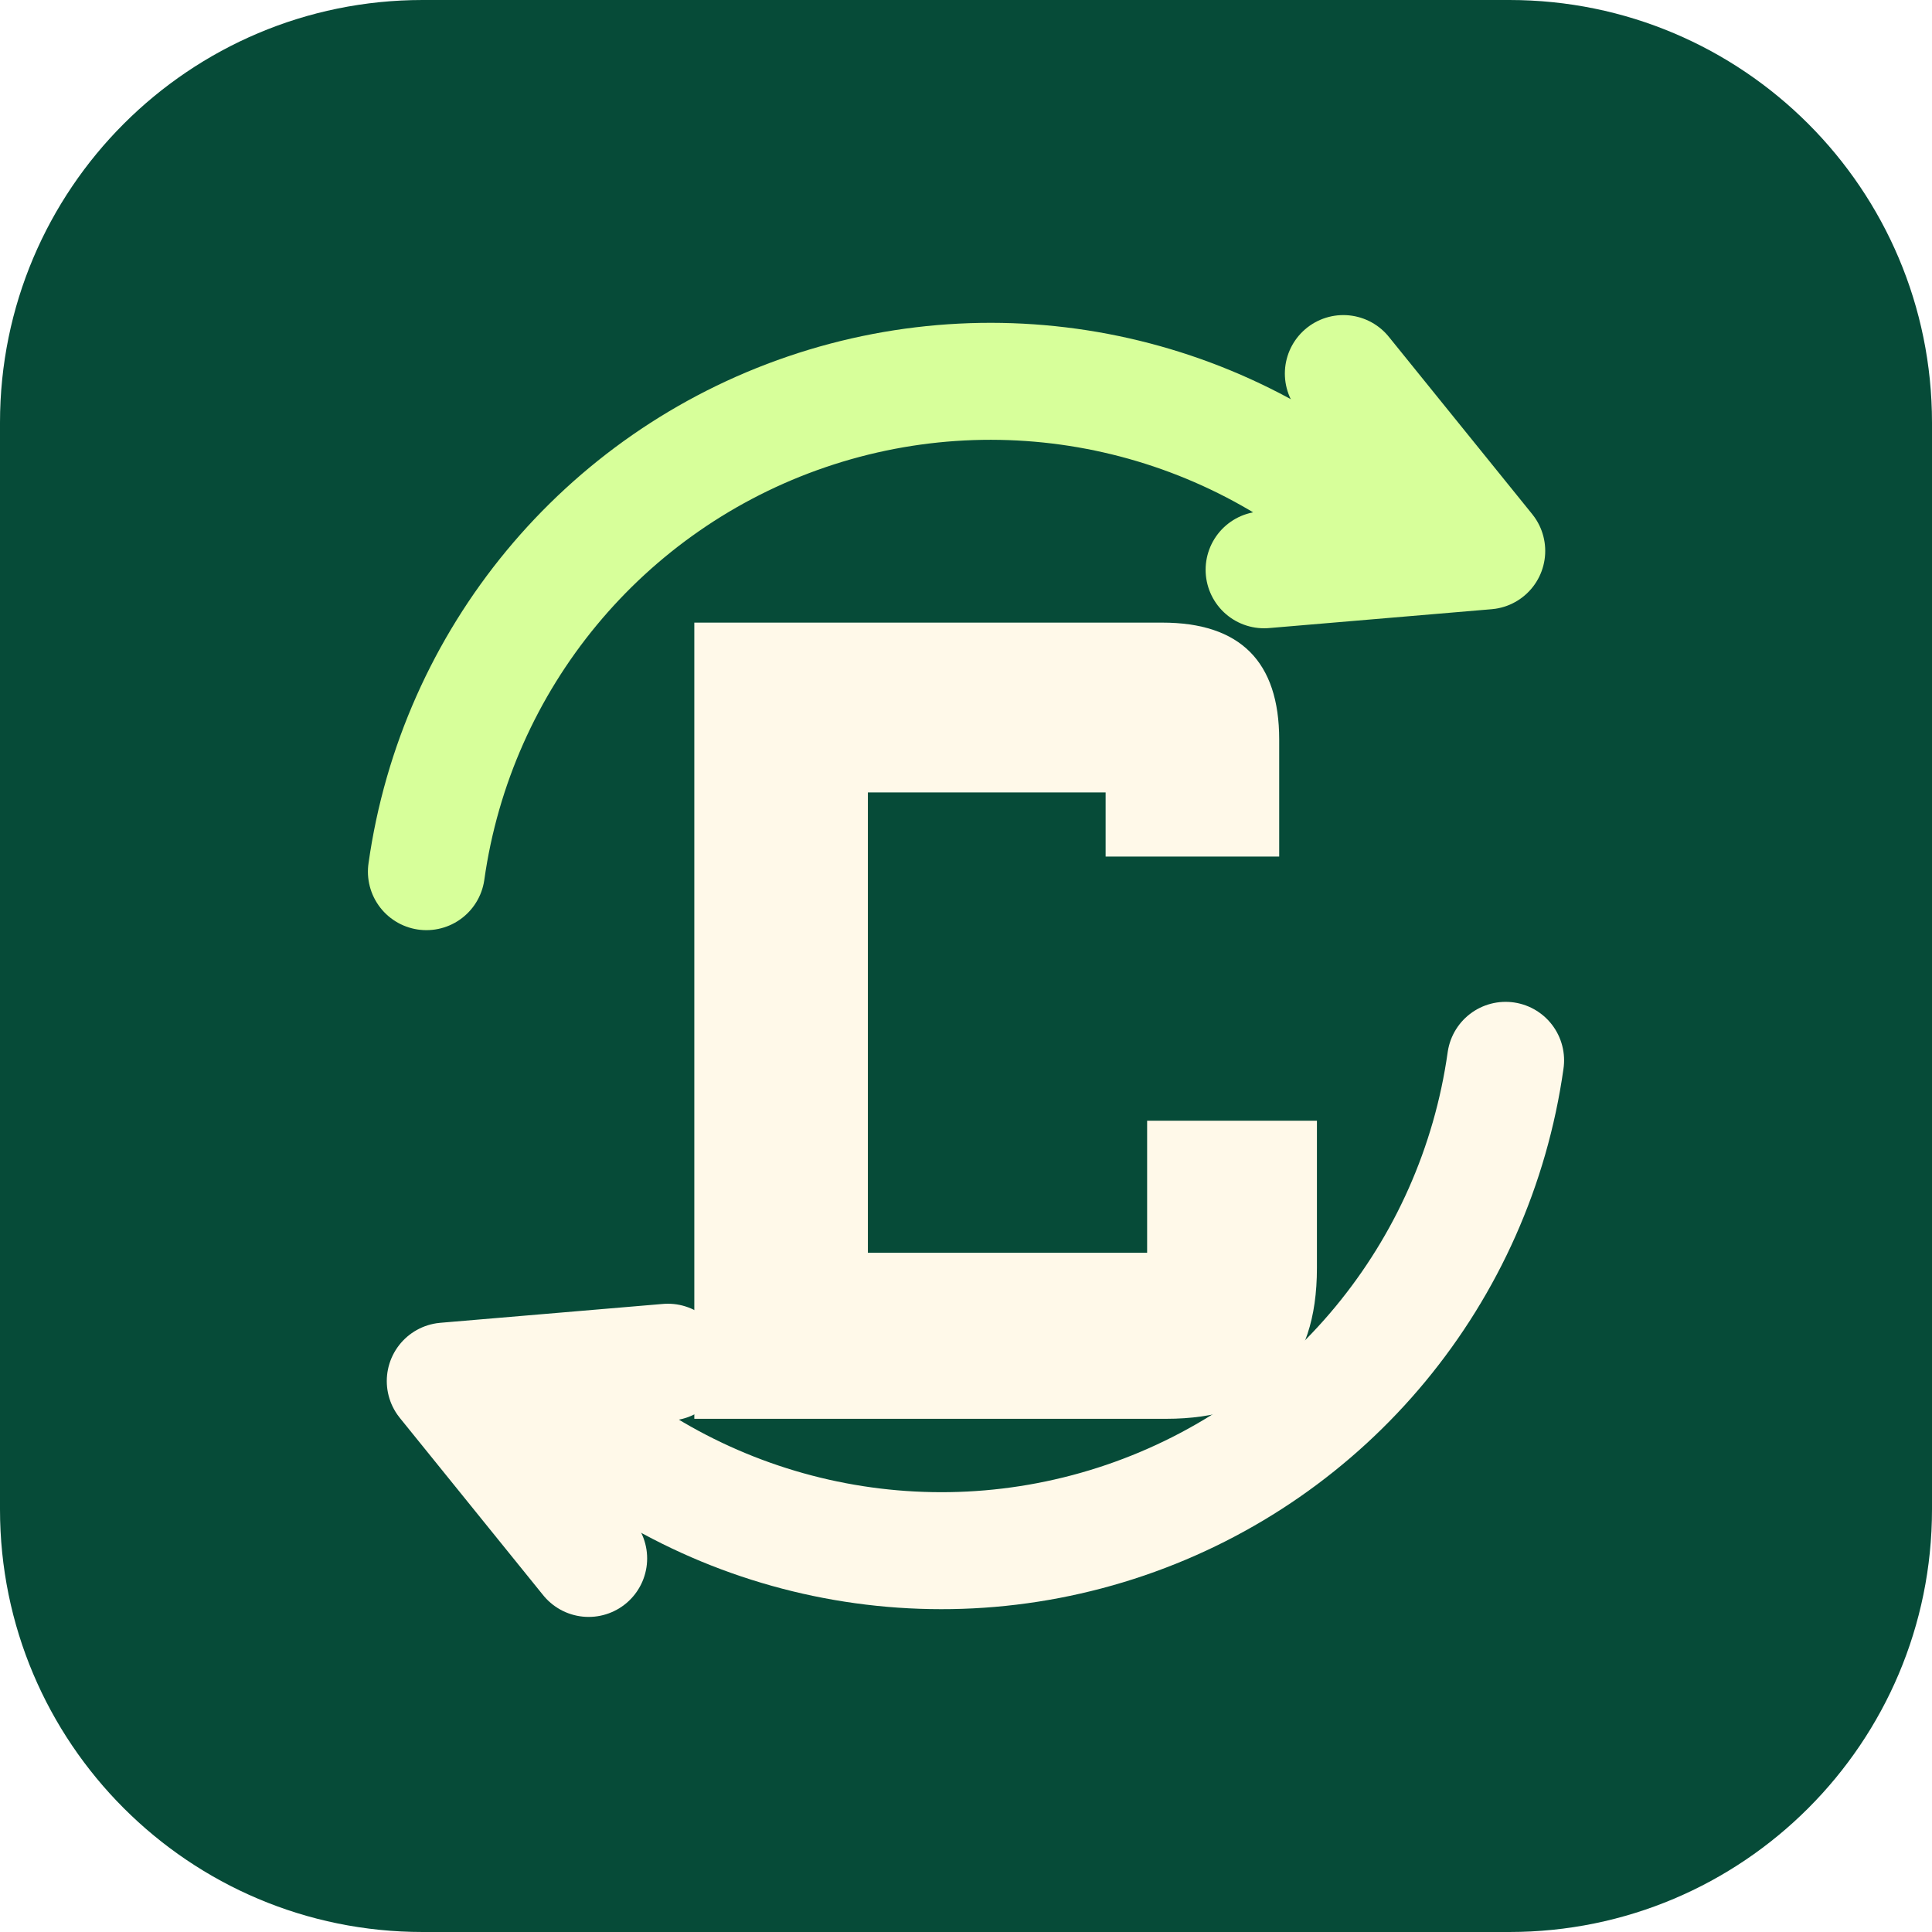
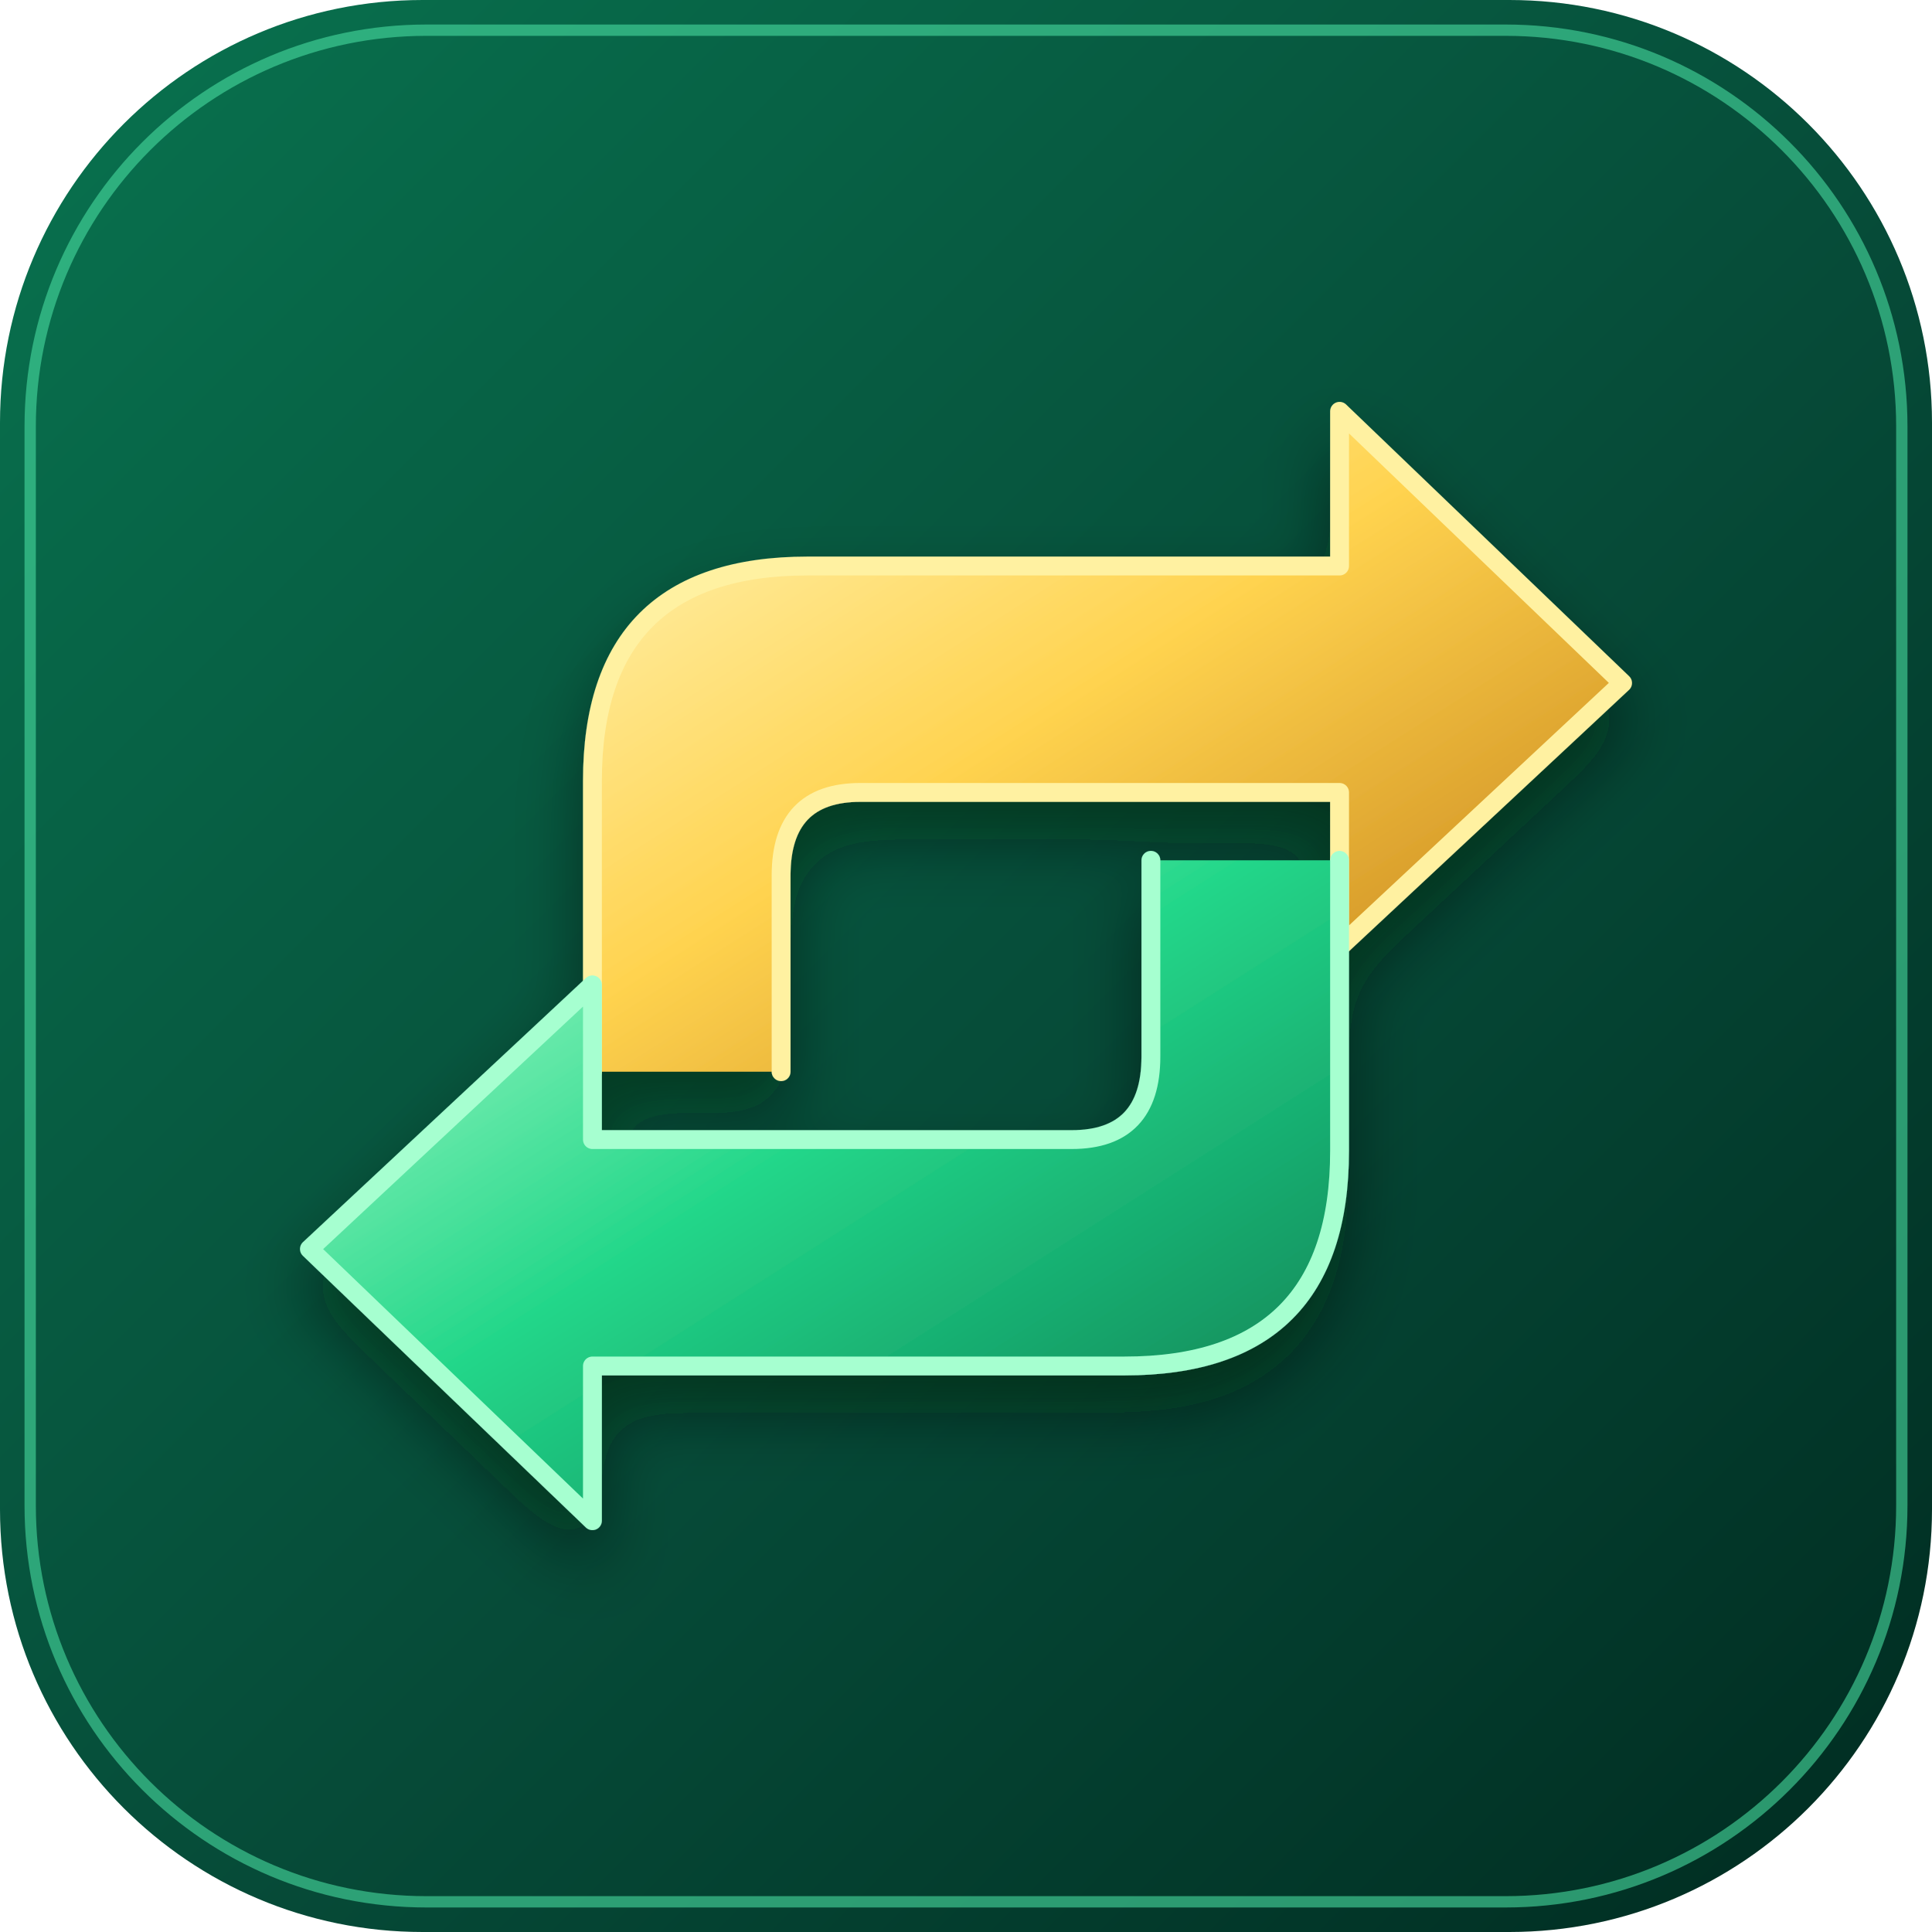
<svg xmlns="http://www.w3.org/2000/svg" viewBox="0 0 512 512">
-   <rect width="512" height="512" rx="112" fill="#064b38" />
-   <g fill="none" stroke-linecap="round" stroke-linejoin="round" stroke-width="31">
-     <path d="M113 231A151 151 0 0 1 368 144" stroke="#d7ff9a" />
-     <path d="M356 99l38 47-59 5" stroke="#d7ff9a" />
-     <path d="M399 281A151 151 0 0 1 144 368" stroke="#fff9e9" />
-     <path d="M156 413l-38-47 59-5" stroke="#fff9e9" />
+   <defs>
+     <linearGradient id="bg" x1="0" y1="0" x2="1" y2="1">
+       <stop stop-color="#08734f" />
+       <stop offset=".55" stop-color="#064b38" />
+       <stop offset="1" stop-color="#002b20" />
+     </linearGradient>
+     <linearGradient id="gold" x1="0" y1="0" x2="1" y2="1">
+       <stop stop-color="#fff6bd" />
+       <stop offset=".45" stop-color="#ffd34f" />
+       <stop offset="1" stop-color="#bd7710" />
+     </linearGradient>
+     <linearGradient id="mint" x1="0" y1="0" x2="1" y2="1">
+       <stop stop-color="#b7ffd0" />
+       <stop offset=".45" stop-color="#24d78a" />
+       <stop offset="1" stop-color="#08764e" />
+     </linearGradient>
+     <filter id="sh" x="-25%" y="-25%" width="150%" height="150%">
+       <feDropShadow dx="0" dy="10" stdDeviation="9" flood-color="#00180f" flood-opacity=".45" />
+     </filter>
+   </defs>
+   <rect width="512" height="512" rx="112" fill="url(#bg)" />
+   <rect x="8" y="8" width="496" height="496" rx="105" fill="none" stroke="#48dca0" stroke-opacity=".6" stroke-width="3" />
+   <g filter="url(#sh)" stroke-linejoin="round" stroke-linecap="round">
+     <path d="M157 284V207Q157 150 214 150H355V109L430 181 355 251V210H228Q207 210 207 232V284" fill="url(#gold)" stroke="#fff1a1" stroke-width="5" />
+     <path d="M355 228V305Q355 362 298 362H157V403L82 331 157 261V302H284Q305 302 305 280V228" fill="url(#mint)" stroke="#a6ffd0" stroke-width="5" />
  </g>
-   <path d="M184 165h124q31 0 31 31v31h-46v-17h-63v122h74v-35h45v39q0 40-40 40H184z" fill="#fff9e9" />
</svg>
